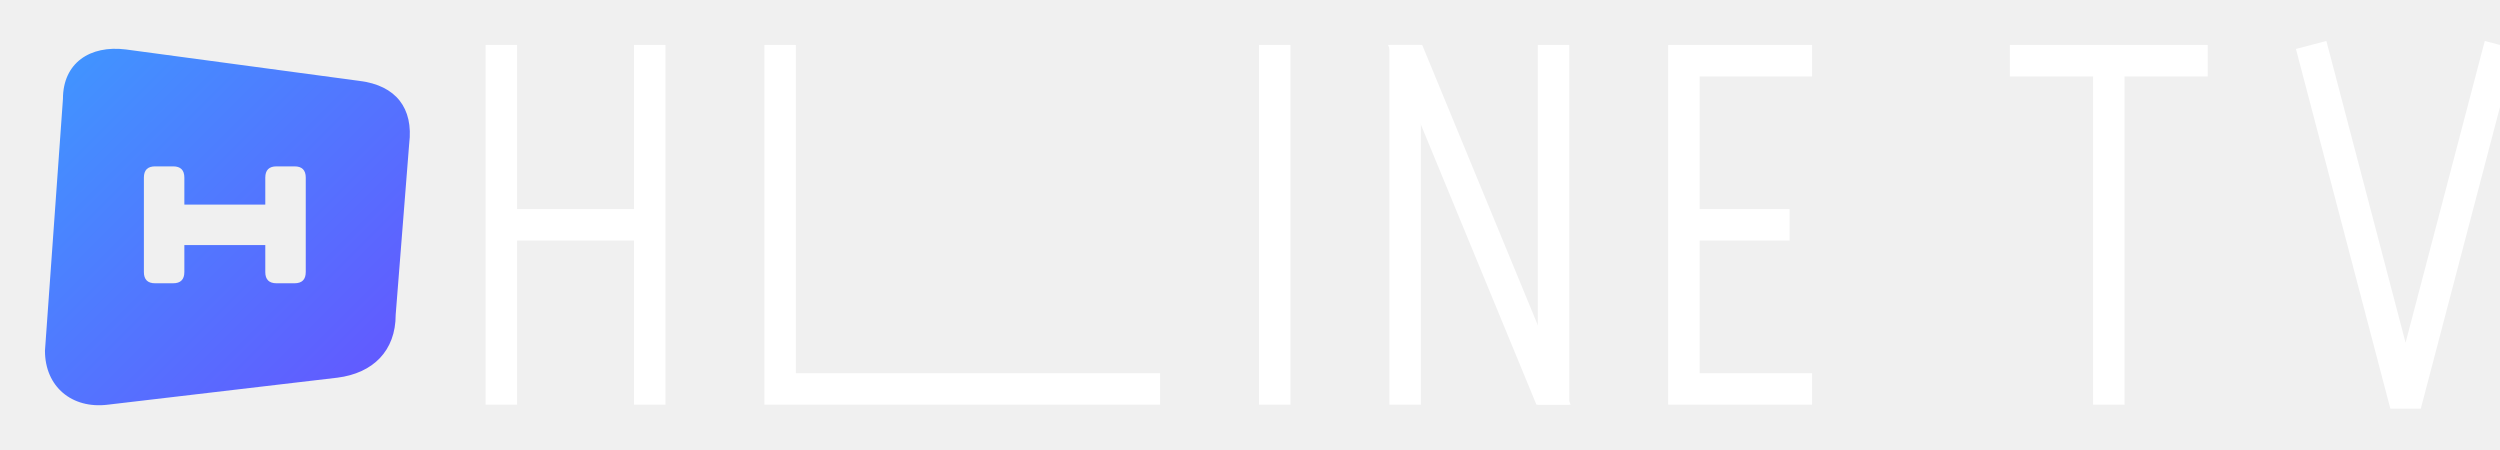
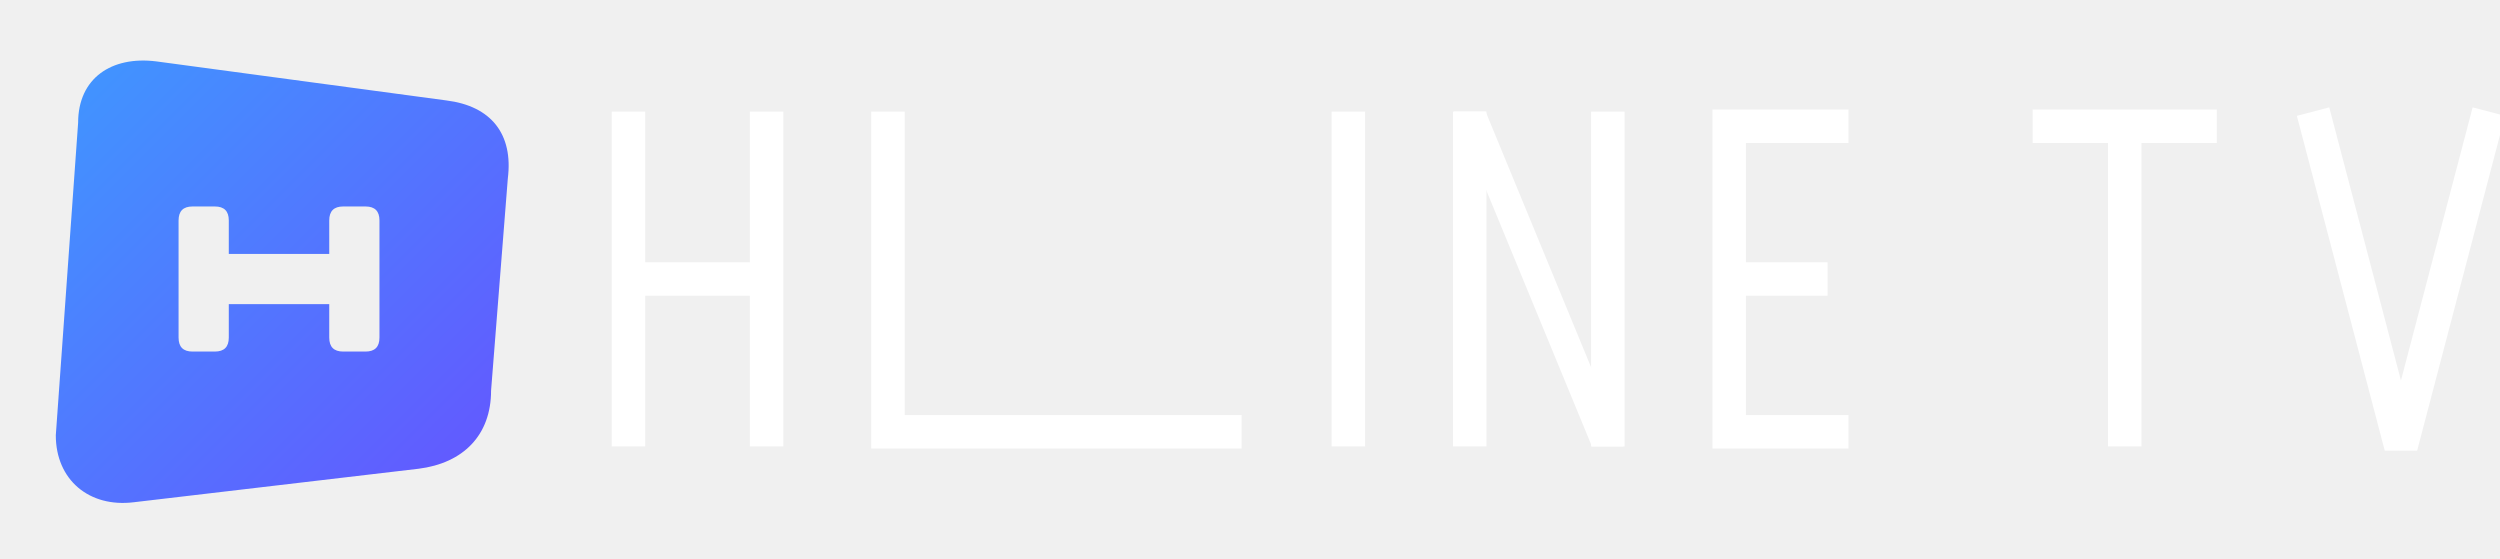
- <svg xmlns="http://www.w3.org/2000/svg" viewBox="0 0 556 100" width="1112" height="200">
+ <svg xmlns="http://www.w3.org/2000/svg" viewBox="0 0 448 100" width="896" height="200">
  <defs>
    <linearGradient id="hl" gradientUnits="userSpaceOnUse" x1="0" y1="0" x2="100" y2="100">
      <stop offset="0" stop-color="#3aa0ff" />
      <stop offset="1" stop-color="#6a4cff" />
    </linearGradient>
  </defs>
  <path fill="url(#hl)" fill-rule="evenodd" d="M14 22C14 14 20 10 28 11L80 18C88 19 92 24 91 32L88 70C88 78 83 83 75 84L24 90C16 91 10 86 10 78ZM32 39.5Q32 37 34.5 37H38.5Q41 37 41 39.5V45.5H59V39.5Q59 37 61.5 37H65.5Q68 37 68 39.5V60.5Q68 63 65.5 63H61.5Q59 63 59 60.5V54.5H41V60.5Q41 63 38.5 63H34.5Q32 63 32 60.5Z" />
-   <g transform="translate(108 10) scale(2)" fill="none" stroke="#ffffff" stroke-width="3.5">
+   <g transform="translate(110 20) scale(1.5)" fill="none" stroke="#ffffff" stroke-width="4">
    <path d="M1.75 0V40M18.25 0V40M1.75 20H18.25" />
    <path d="M32.75 0V38.25H75" />
    <path d="M87.75 0V40" />
    <path d="M102.25 0V40M118.75 0V40" />
    <path d="M100.35 0H104.15L120.65 40H116.85Z" fill="#ffffff" stroke="none" />
    <path d="M147.5 1.75H133.25V38.25H147.5M133.25 20H145" />
    <path d="M169.5 1.75H191.5M180.5 0V40" />
    <path d="M203 0L213.5 40L224 0" stroke-linejoin="bevel" />
  </g>
</svg>
